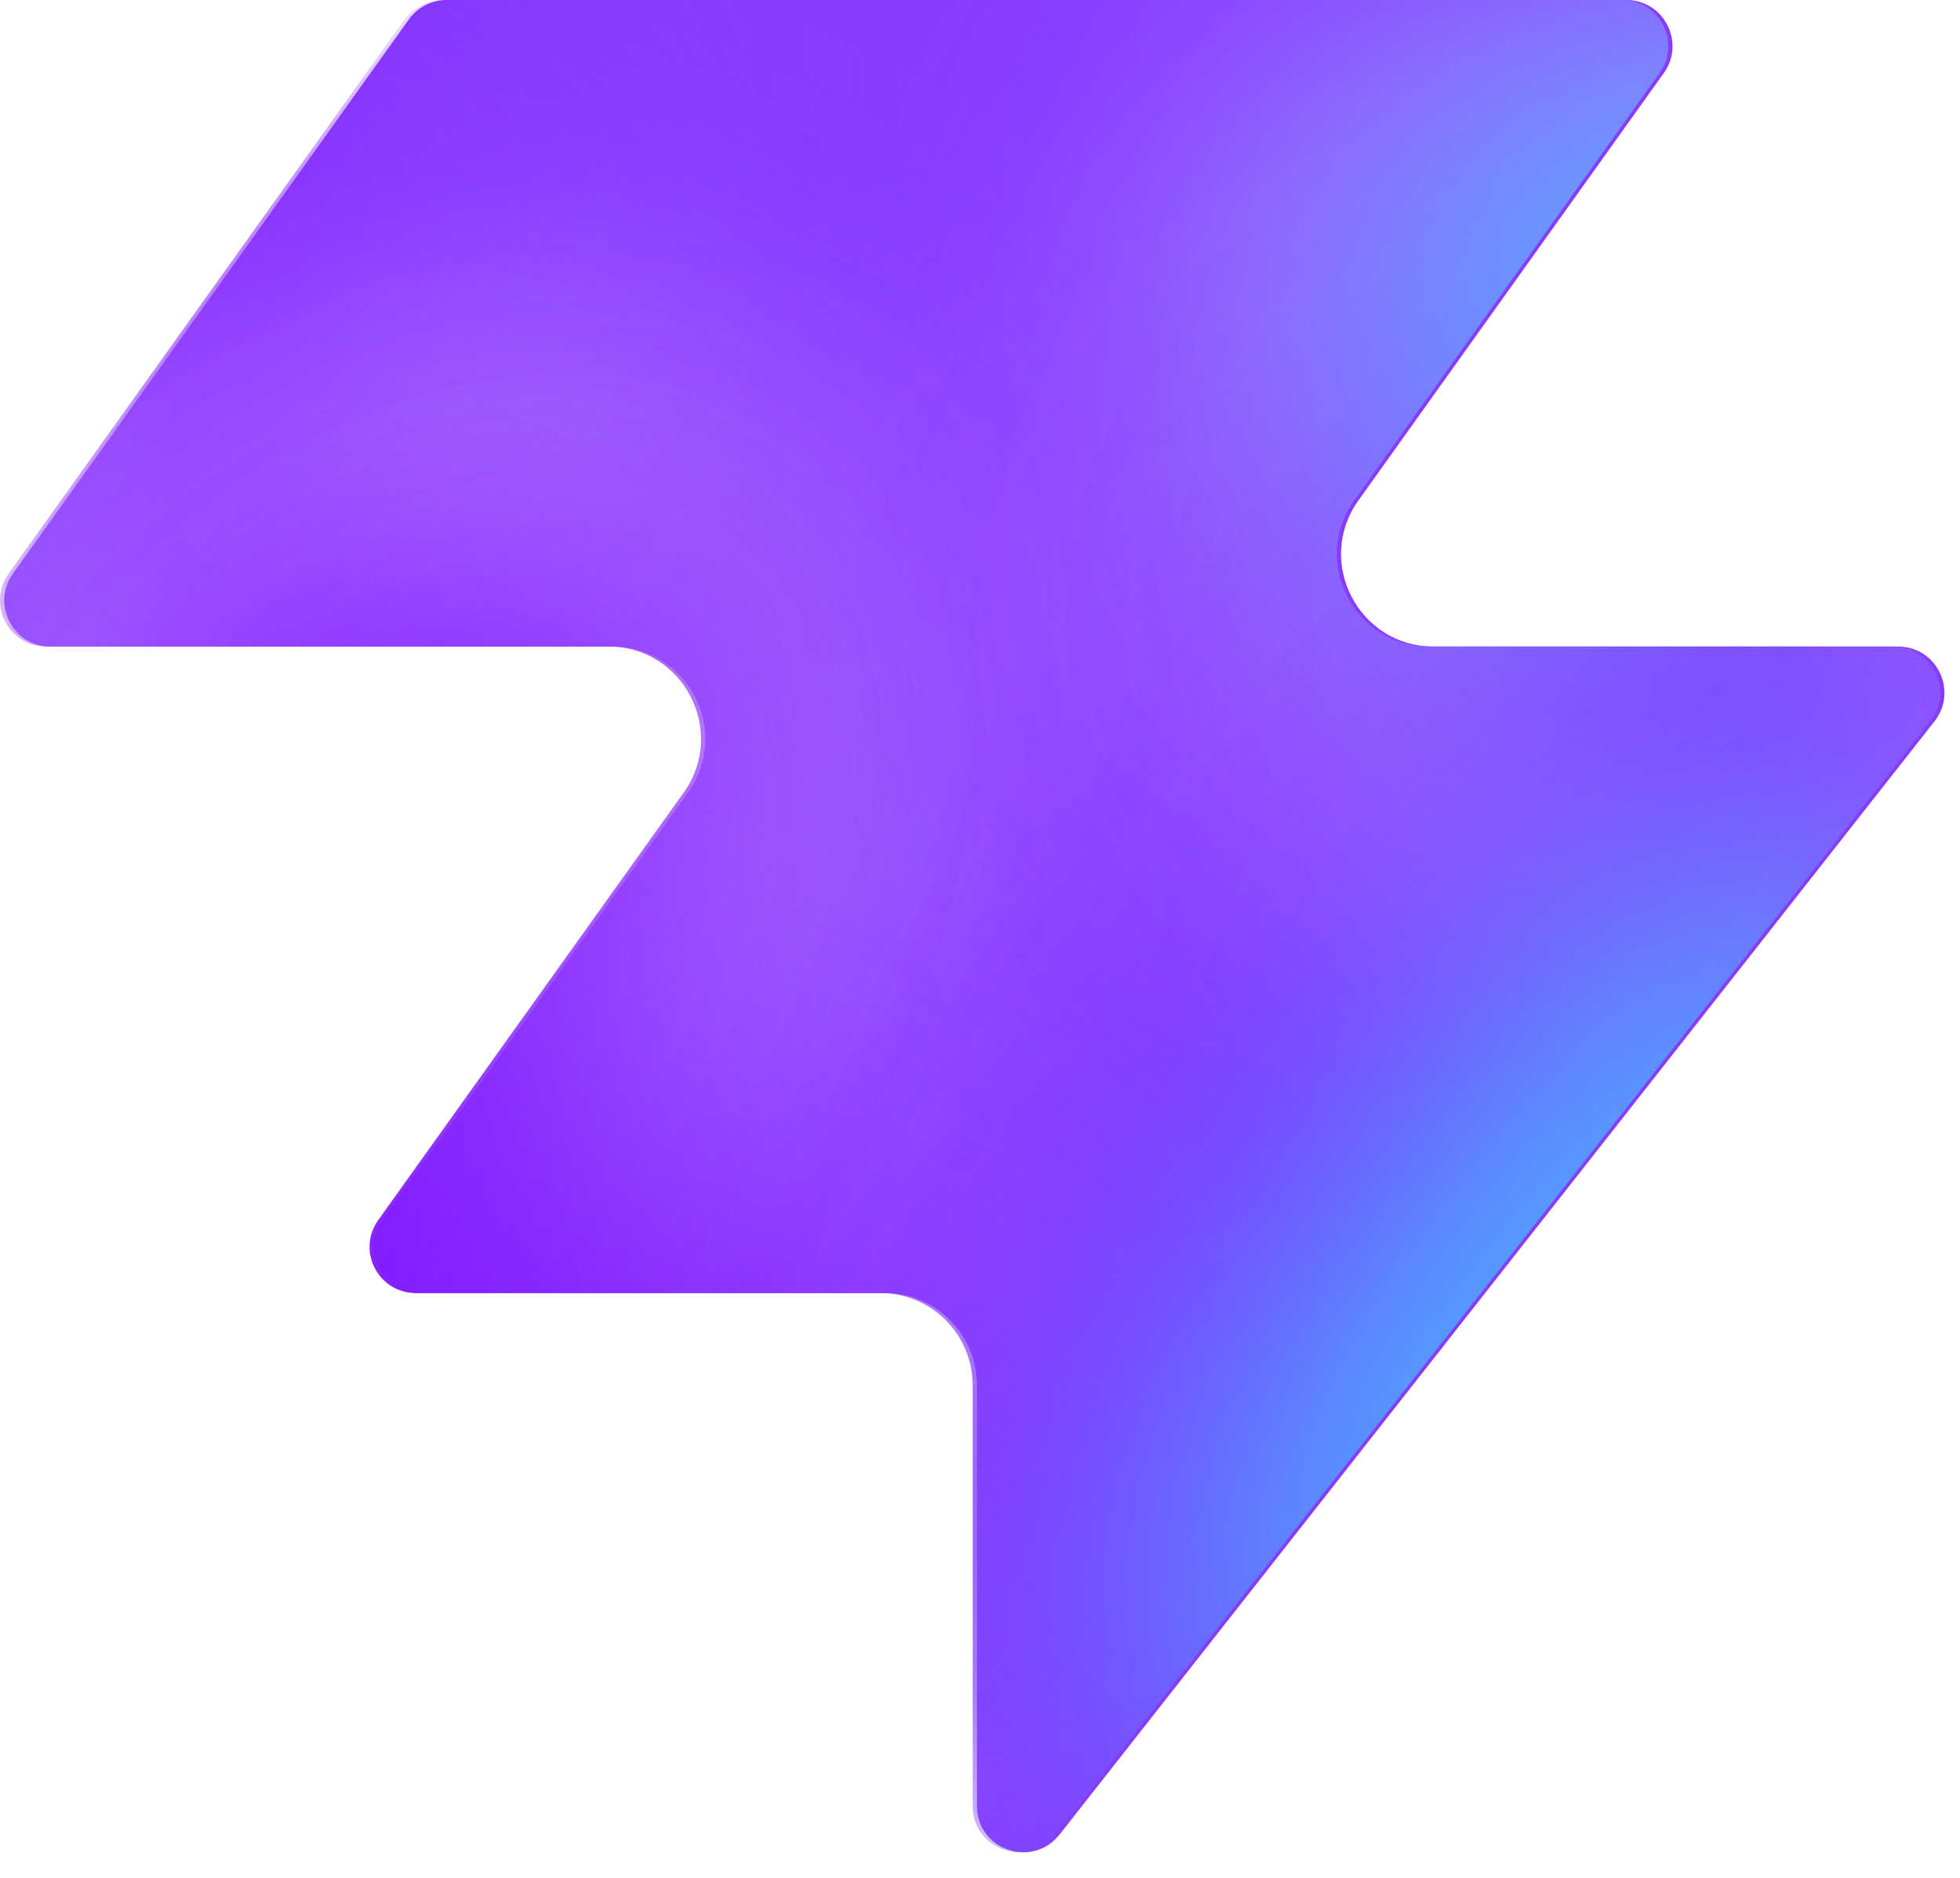
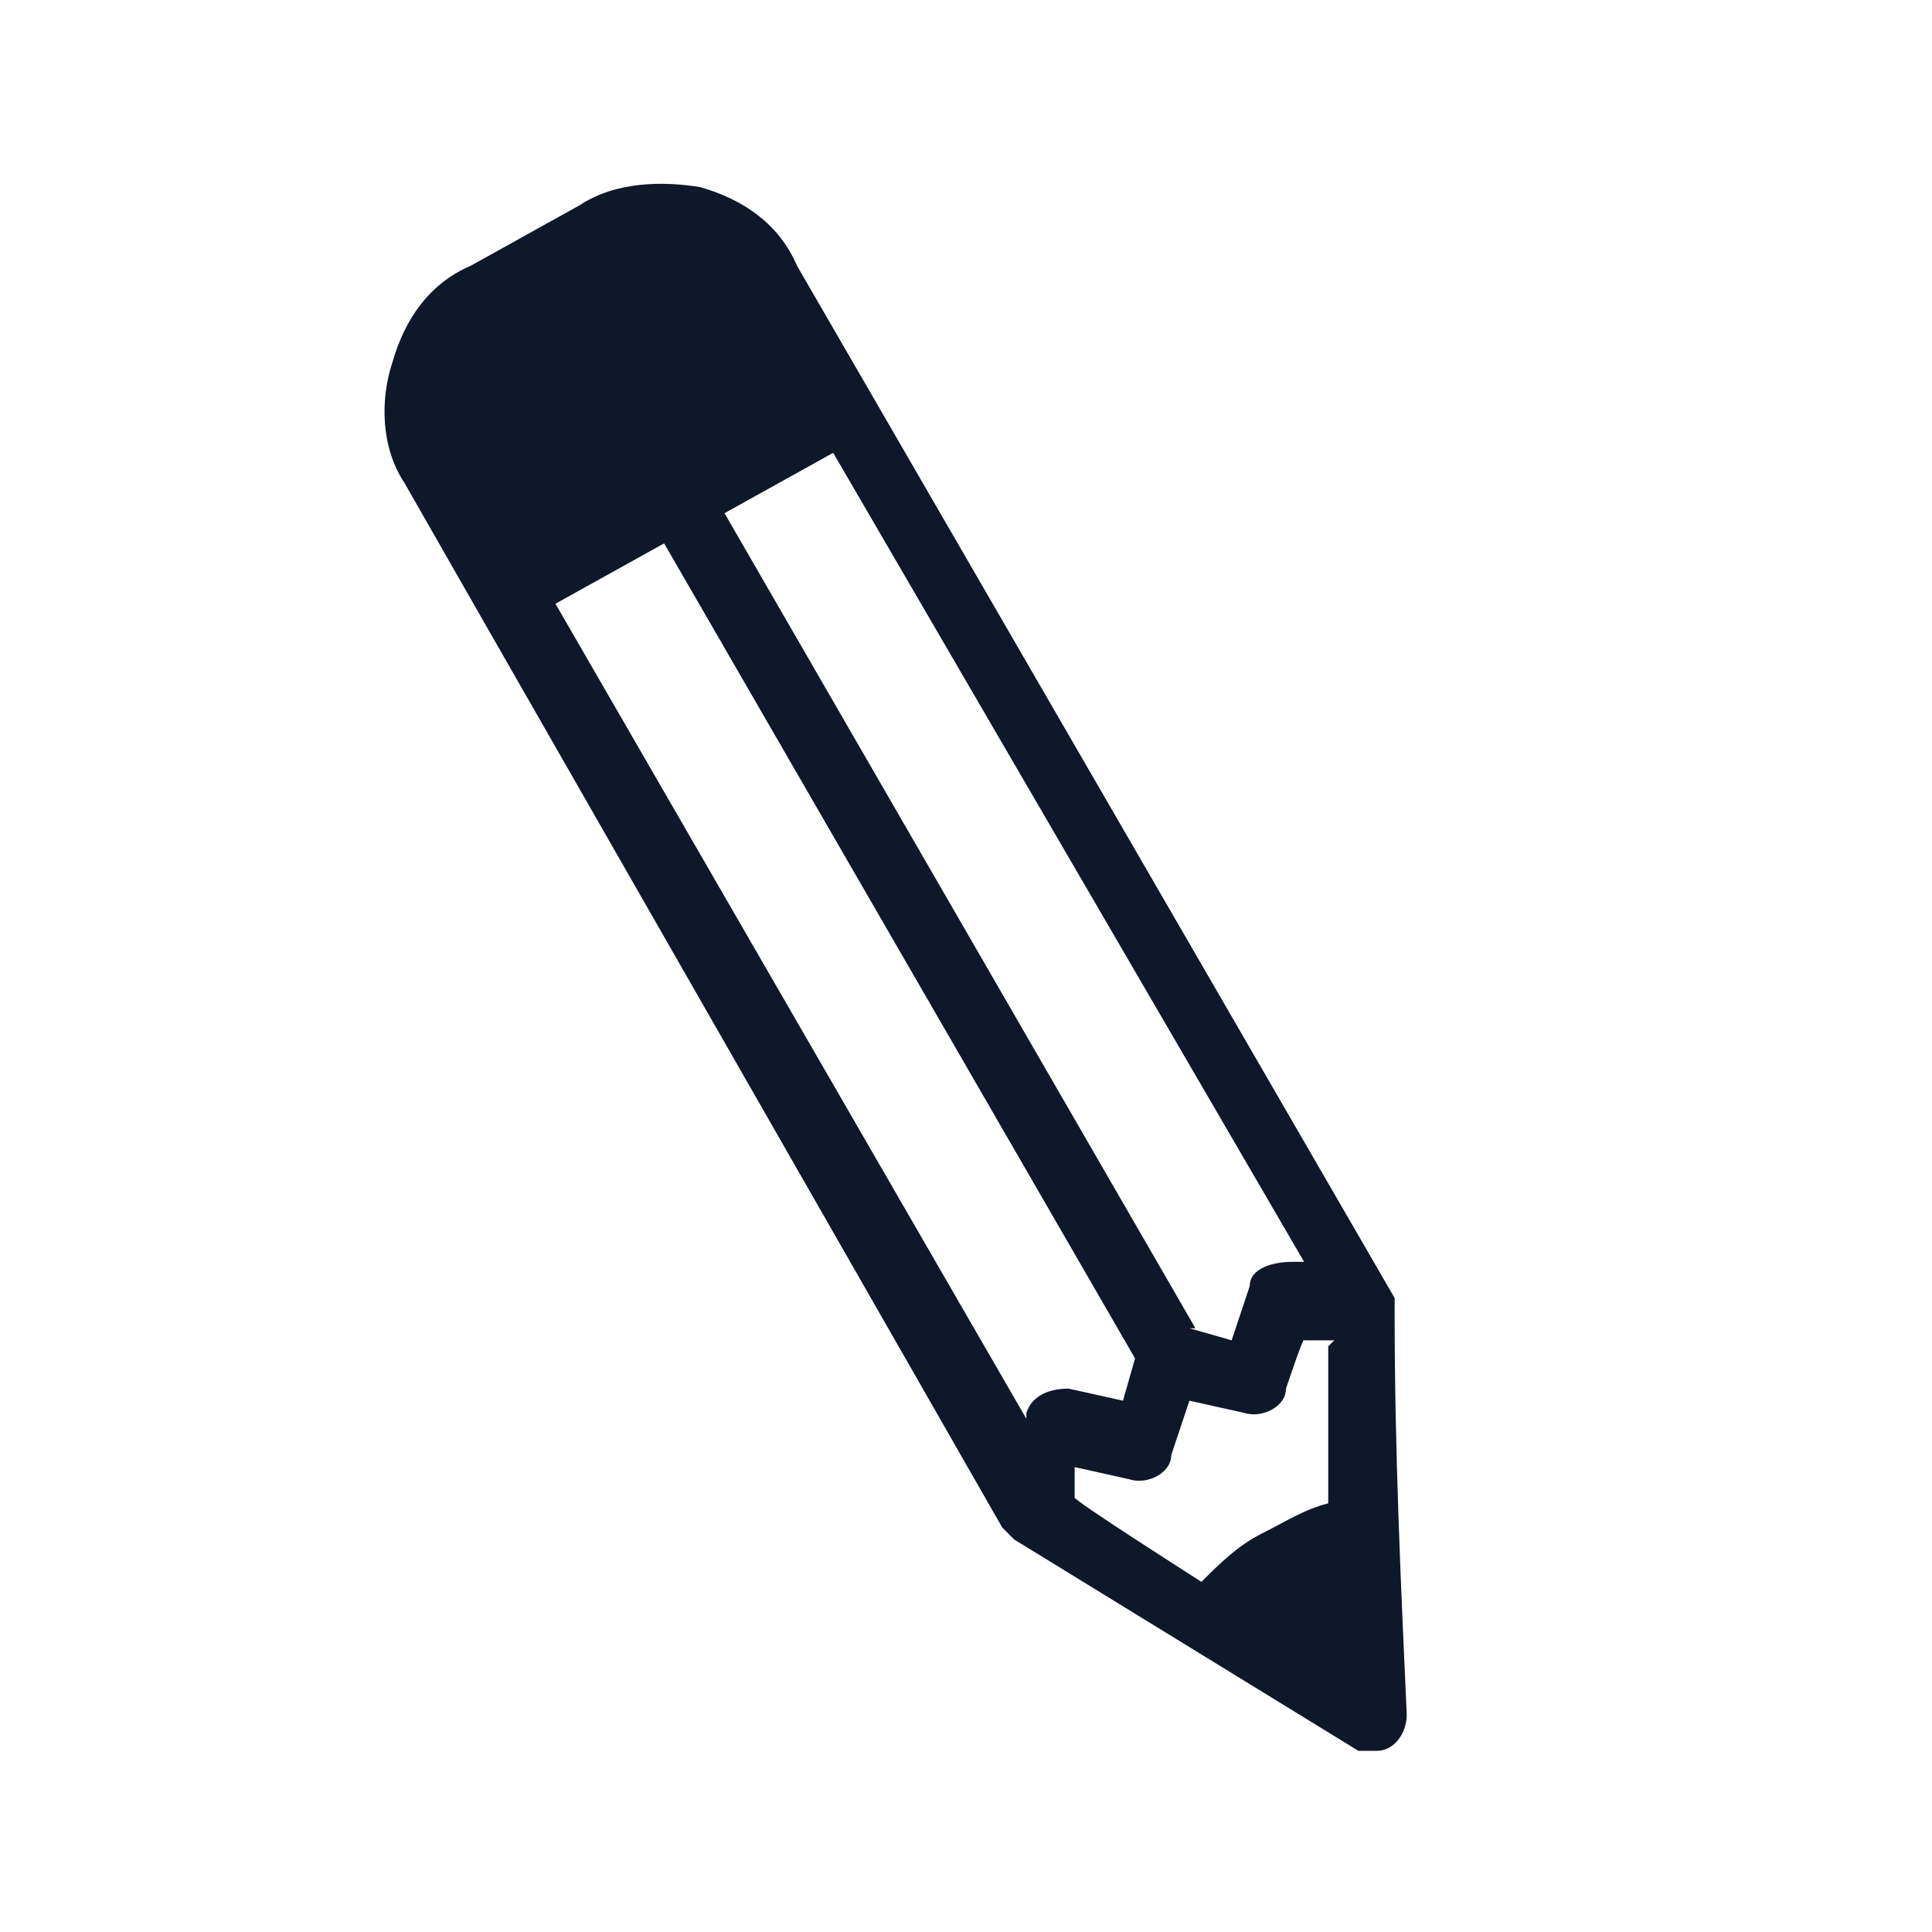
- <svg xmlns="http://www.w3.org/2000/svg" width="48" height="46" fill="none" viewBox="0 0 48 46">
-   <path fill="#863bff" d="M25.946 44.938c-.664.845-2.021.375-2.021-.698V33.937a2.26 2.26 0 0 0-2.262-2.262H10.287c-.92 0-1.456-1.04-.92-1.788l7.48-10.471c1.07-1.497 0-3.578-1.842-3.578H1.237c-.92 0-1.456-1.04-.92-1.788L10.013.474c.214-.297.556-.474.92-.474h28.894c.92 0 1.456 1.04.92 1.788l-7.48 10.471c-1.07 1.498 0 3.579 1.842 3.579h11.377c.943 0 1.473 1.088.89 1.83L25.947 44.94z" style="fill:#863bff;fill:color(display-p3 .525 .23 1);fill-opacity:1" />
-   <mask id="a" width="48" height="46" x="0" y="0" maskUnits="userSpaceOnUse" style="mask-type:alpha">
-     <path fill="#000" d="M25.842 44.938c-.664.844-2.021.375-2.021-.698V33.937a2.26 2.26 0 0 0-2.262-2.262H10.183c-.92 0-1.456-1.04-.92-1.788l7.48-10.471c1.07-1.498 0-3.579-1.842-3.579H1.133c-.92 0-1.456-1.04-.92-1.787L9.91.473c.214-.297.556-.474.92-.474h28.894c.92 0 1.456 1.04.92 1.788l-7.48 10.471c-1.07 1.498 0 3.578 1.842 3.578h11.377c.943 0 1.473 1.088.89 1.832L25.843 44.94z" style="fill:#000;fill-opacity:1" />
-   </mask>
-   <g mask="url(#a)">
-     <g filter="url(#b)">
-       <ellipse cx="5.508" cy="14.704" fill="#ede6ff" rx="5.508" ry="14.704" style="fill:#ede6ff;fill:color(display-p3 .927 .903 1);fill-opacity:1" transform="matrix(.00324 1 1 -.00324 -4.47 31.516)" />
-     </g>
-     <g filter="url(#c)">
-       <ellipse cx="10.399" cy="29.851" fill="#ede6ff" rx="10.399" ry="29.851" style="fill:#ede6ff;fill:color(display-p3 .927 .903 1);fill-opacity:1" transform="matrix(.00324 1 1 -.00324 -39.328 7.883)" />
-     </g>
-     <g filter="url(#d)">
-       <ellipse cx="5.508" cy="30.487" fill="#7e14ff" rx="5.508" ry="30.487" style="fill:#7e14ff;fill:color(display-p3 .492 .077 1);fill-opacity:1" transform="rotate(89.814 -25.913 -14.639)scale(1 -1)" />
-     </g>
-     <g filter="url(#e)">
-       <ellipse cx="5.508" cy="30.599" fill="#7e14ff" rx="5.508" ry="30.599" style="fill:#7e14ff;fill:color(display-p3 .492 .077 1);fill-opacity:1" transform="rotate(89.814 -32.644 -3.334)scale(1 -1)" />
-     </g>
-     <g filter="url(#f)">
-       <ellipse cx="5.508" cy="30.599" fill="#7e14ff" rx="5.508" ry="30.599" style="fill:#7e14ff;fill:color(display-p3 .492 .077 1);fill-opacity:1" transform="matrix(.00324 1 1 -.00324 -34.34 30.47)" />
-     </g>
-     <g filter="url(#g)">
-       <ellipse cx="14.072" cy="22.078" fill="#ede6ff" rx="14.072" ry="22.078" style="fill:#ede6ff;fill:color(display-p3 .927 .903 1);fill-opacity:1" transform="rotate(93.35 24.506 48.493)scale(-1 1)" />
-     </g>
-     <g filter="url(#h)">
-       <ellipse cx="3.47" cy="21.501" fill="#7e14ff" rx="3.47" ry="21.501" style="fill:#7e14ff;fill:color(display-p3 .492 .077 1);fill-opacity:1" transform="rotate(89.009 28.708 47.59)scale(-1 1)" />
-     </g>
-     <g filter="url(#i)">
-       <ellipse cx="3.47" cy="21.501" fill="#7e14ff" rx="3.47" ry="21.501" style="fill:#7e14ff;fill:color(display-p3 .492 .077 1);fill-opacity:1" transform="rotate(89.009 28.708 47.59)scale(-1 1)" />
-     </g>
-     <g filter="url(#j)">
-       <ellipse cx=".387" cy="8.972" fill="#7e14ff" rx="4.407" ry="29.108" style="fill:#7e14ff;fill:color(display-p3 .492 .077 1);fill-opacity:1" transform="rotate(39.51 .387 8.972)" />
-     </g>
-     <g filter="url(#k)">
-       <ellipse cx="47.523" cy="-6.092" fill="#7e14ff" rx="4.407" ry="29.108" style="fill:#7e14ff;fill:color(display-p3 .492 .077 1);fill-opacity:1" transform="rotate(37.892 47.523 -6.092)" />
-     </g>
-     <g filter="url(#l)">
-       <ellipse cx="41.412" cy="6.333" fill="#47bfff" rx="5.971" ry="9.665" style="fill:#47bfff;fill:color(display-p3 .28 .748 1);fill-opacity:1" transform="rotate(37.892 41.412 6.333)" />
-     </g>
-     <g filter="url(#m)">
-       <ellipse cx="-1.879" cy="38.332" fill="#7e14ff" rx="4.407" ry="29.108" style="fill:#7e14ff;fill:color(display-p3 .492 .077 1);fill-opacity:1" transform="rotate(37.892 -1.88 38.332)" />
-     </g>
-     <g filter="url(#n)">
-       <ellipse cx="-1.879" cy="38.332" fill="#7e14ff" rx="4.407" ry="29.108" style="fill:#7e14ff;fill:color(display-p3 .492 .077 1);fill-opacity:1" transform="rotate(37.892 -1.88 38.332)" />
-     </g>
-     <g filter="url(#o)">
-       <ellipse cx="35.651" cy="29.907" fill="#7e14ff" rx="4.407" ry="29.108" style="fill:#7e14ff;fill:color(display-p3 .492 .077 1);fill-opacity:1" transform="rotate(37.892 35.651 29.907)" />
-     </g>
-     <g filter="url(#p)">
-       <ellipse cx="38.418" cy="32.4" fill="#47bfff" rx="5.971" ry="15.297" style="fill:#47bfff;fill:color(display-p3 .28 .748 1);fill-opacity:1" transform="rotate(37.892 38.418 32.4)" />
-     </g>
-   </g>
+ <svg xmlns="http://www.w3.org/2000/svg" id="Calque_1" version="1.1" viewBox="0 0 32 32">
  <defs>
-     <filter id="b" width="60.045" height="41.654" x="-19.77" y="16.149" color-interpolation-filters="sRGB" filterUnits="userSpaceOnUse">
-       <feFlood flood-opacity="0" result="BackgroundImageFix" />
-       <feBlend in="SourceGraphic" in2="BackgroundImageFix" result="shape" />
-       <feGaussianBlur result="effect1_foregroundBlur_2002_17158" stdDeviation="7.659" />
-     </filter>
-     <filter id="c" width="90.34" height="51.437" x="-54.613" y="-7.533" color-interpolation-filters="sRGB" filterUnits="userSpaceOnUse">
-       <feFlood flood-opacity="0" result="BackgroundImageFix" />
-       <feBlend in="SourceGraphic" in2="BackgroundImageFix" result="shape" />
-       <feGaussianBlur result="effect1_foregroundBlur_2002_17158" stdDeviation="7.659" />
-     </filter>
-     <filter id="d" width="79.355" height="29.4" x="-49.64" y="2.03" color-interpolation-filters="sRGB" filterUnits="userSpaceOnUse">
-       <feFlood flood-opacity="0" result="BackgroundImageFix" />
-       <feBlend in="SourceGraphic" in2="BackgroundImageFix" result="shape" />
-       <feGaussianBlur result="effect1_foregroundBlur_2002_17158" stdDeviation="4.596" />
-     </filter>
-     <filter id="e" width="79.579" height="29.4" x="-45.045" y="20.029" color-interpolation-filters="sRGB" filterUnits="userSpaceOnUse">
-       <feFlood flood-opacity="0" result="BackgroundImageFix" />
-       <feBlend in="SourceGraphic" in2="BackgroundImageFix" result="shape" />
-       <feGaussianBlur result="effect1_foregroundBlur_2002_17158" stdDeviation="4.596" />
-     </filter>
-     <filter id="f" width="79.579" height="29.4" x="-43.513" y="21.178" color-interpolation-filters="sRGB" filterUnits="userSpaceOnUse">
-       <feFlood flood-opacity="0" result="BackgroundImageFix" />
-       <feBlend in="SourceGraphic" in2="BackgroundImageFix" result="shape" />
-       <feGaussianBlur result="effect1_foregroundBlur_2002_17158" stdDeviation="4.596" />
-     </filter>
-     <filter id="g" width="74.749" height="58.852" x="15.756" y="-17.901" color-interpolation-filters="sRGB" filterUnits="userSpaceOnUse">
-       <feFlood flood-opacity="0" result="BackgroundImageFix" />
-       <feBlend in="SourceGraphic" in2="BackgroundImageFix" result="shape" />
-       <feGaussianBlur result="effect1_foregroundBlur_2002_17158" stdDeviation="7.659" />
-     </filter>
-     <filter id="h" width="61.377" height="25.362" x="23.548" y="2.284" color-interpolation-filters="sRGB" filterUnits="userSpaceOnUse">
-       <feFlood flood-opacity="0" result="BackgroundImageFix" />
-       <feBlend in="SourceGraphic" in2="BackgroundImageFix" result="shape" />
-       <feGaussianBlur result="effect1_foregroundBlur_2002_17158" stdDeviation="4.596" />
-     </filter>
-     <filter id="i" width="61.377" height="25.362" x="23.548" y="2.284" color-interpolation-filters="sRGB" filterUnits="userSpaceOnUse">
-       <feFlood flood-opacity="0" result="BackgroundImageFix" />
-       <feBlend in="SourceGraphic" in2="BackgroundImageFix" result="shape" />
-       <feGaussianBlur result="effect1_foregroundBlur_2002_17158" stdDeviation="4.596" />
-     </filter>
-     <filter id="j" width="56.045" height="63.649" x="-27.636" y="-22.853" color-interpolation-filters="sRGB" filterUnits="userSpaceOnUse">
-       <feFlood flood-opacity="0" result="BackgroundImageFix" />
-       <feBlend in="SourceGraphic" in2="BackgroundImageFix" result="shape" />
-       <feGaussianBlur result="effect1_foregroundBlur_2002_17158" stdDeviation="4.596" />
-     </filter>
-     <filter id="k" width="54.814" height="64.646" x="20.116" y="-38.415" color-interpolation-filters="sRGB" filterUnits="userSpaceOnUse">
-       <feFlood flood-opacity="0" result="BackgroundImageFix" />
-       <feBlend in="SourceGraphic" in2="BackgroundImageFix" result="shape" />
-       <feGaussianBlur result="effect1_foregroundBlur_2002_17158" stdDeviation="4.596" />
-     </filter>
-     <filter id="l" width="33.541" height="35.313" x="24.641" y="-11.323" color-interpolation-filters="sRGB" filterUnits="userSpaceOnUse">
-       <feFlood flood-opacity="0" result="BackgroundImageFix" />
-       <feBlend in="SourceGraphic" in2="BackgroundImageFix" result="shape" />
-       <feGaussianBlur result="effect1_foregroundBlur_2002_17158" stdDeviation="4.596" />
-     </filter>
-     <filter id="m" width="54.814" height="64.646" x="-29.286" y="6.009" color-interpolation-filters="sRGB" filterUnits="userSpaceOnUse">
-       <feFlood flood-opacity="0" result="BackgroundImageFix" />
-       <feBlend in="SourceGraphic" in2="BackgroundImageFix" result="shape" />
-       <feGaussianBlur result="effect1_foregroundBlur_2002_17158" stdDeviation="4.596" />
-     </filter>
-     <filter id="n" width="54.814" height="64.646" x="-29.286" y="6.009" color-interpolation-filters="sRGB" filterUnits="userSpaceOnUse">
-       <feFlood flood-opacity="0" result="BackgroundImageFix" />
-       <feBlend in="SourceGraphic" in2="BackgroundImageFix" result="shape" />
-       <feGaussianBlur result="effect1_foregroundBlur_2002_17158" stdDeviation="4.596" />
-     </filter>
-     <filter id="o" width="54.814" height="64.646" x="8.244" y="-2.416" color-interpolation-filters="sRGB" filterUnits="userSpaceOnUse">
-       <feFlood flood-opacity="0" result="BackgroundImageFix" />
-       <feBlend in="SourceGraphic" in2="BackgroundImageFix" result="shape" />
-       <feGaussianBlur result="effect1_foregroundBlur_2002_17158" stdDeviation="4.596" />
-     </filter>
-     <filter id="p" width="39.409" height="43.623" x="18.713" y="10.588" color-interpolation-filters="sRGB" filterUnits="userSpaceOnUse">
-       <feFlood flood-opacity="0" result="BackgroundImageFix" />
-       <feBlend in="SourceGraphic" in2="BackgroundImageFix" result="shape" />
-       <feGaussianBlur result="effect1_foregroundBlur_2002_17158" stdDeviation="4.596" />
-     </filter>
+     <style>
+       .st0 {
+         fill: #0f172a;
+       }
+     </style>
  </defs>
+   <path class="st0" d="M7.8,4.4l1.8-1c.6-.4,1.4-.4,2-.3.7.2,1.3.6,1.6,1.3l9.9,17.1c0,0,0,.2,0,.3,0,2.2.1,4.4.2,6.6,0,.3-.2.6-.5.6-.1,0-.2,0-.3,0l-5.7-3.5c0,0-.1-.1-.2-.2L7.9,10.1l-1.2-2.1c-.4-.6-.4-1.4-.2-2,.2-.7.6-1.3,1.3-1.6h0ZM17,23.6v-.2c.1-.3.4-.4.7-.4l.9.2.2-.7-7.8-13.5-1.8,1,7.8,13.5ZM19.7,22l.7.2.3-.9c0-.3.4-.4.7-.4h.2s-7.8-13.4-7.8-13.4l-1.8,1,7.8,13.5h0ZM22.1,22.2h-.5c0-.1-.3.8-.3.8,0,.3-.4.5-.7.4l-.9-.2-.3.9c0,.3-.4.5-.7.4l-.9-.2v.5c-.1,0,2.1,1.4,2.1,1.4.3-.3.6-.6,1-.8h0c.4-.2.7-.4,1.1-.5v-2.6c0,0,0,0,0,0Z" />
</svg>
